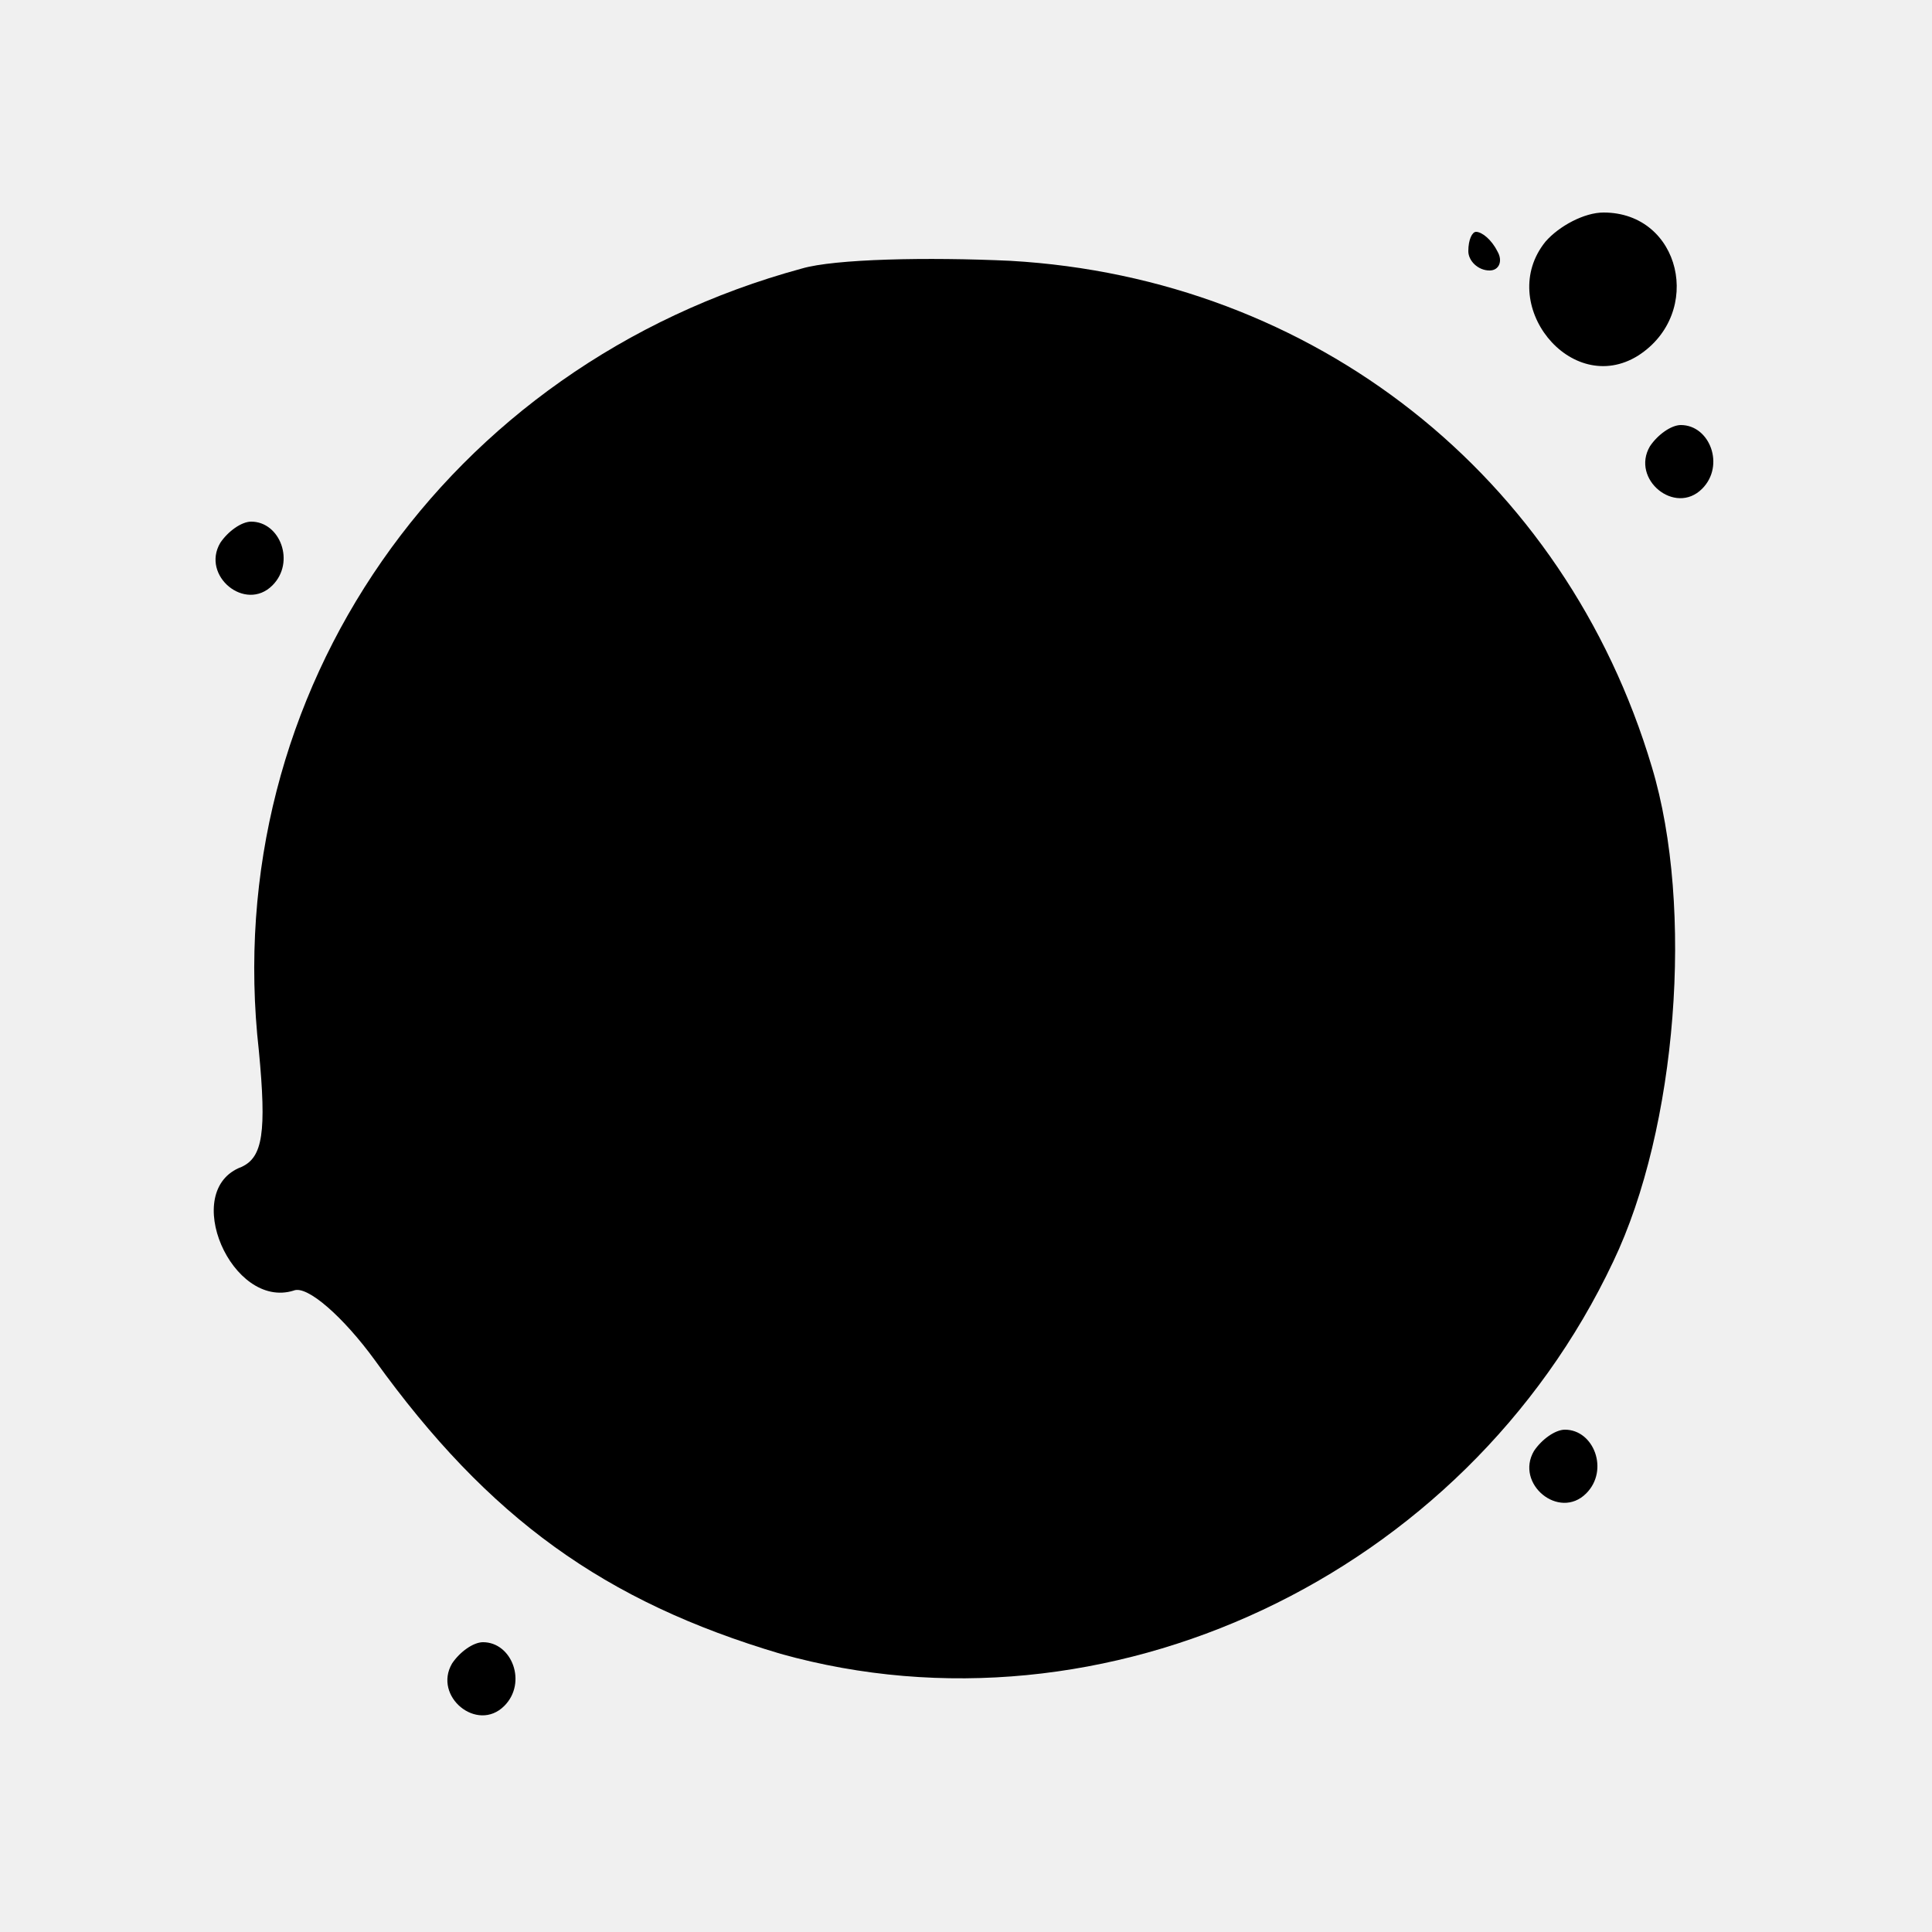
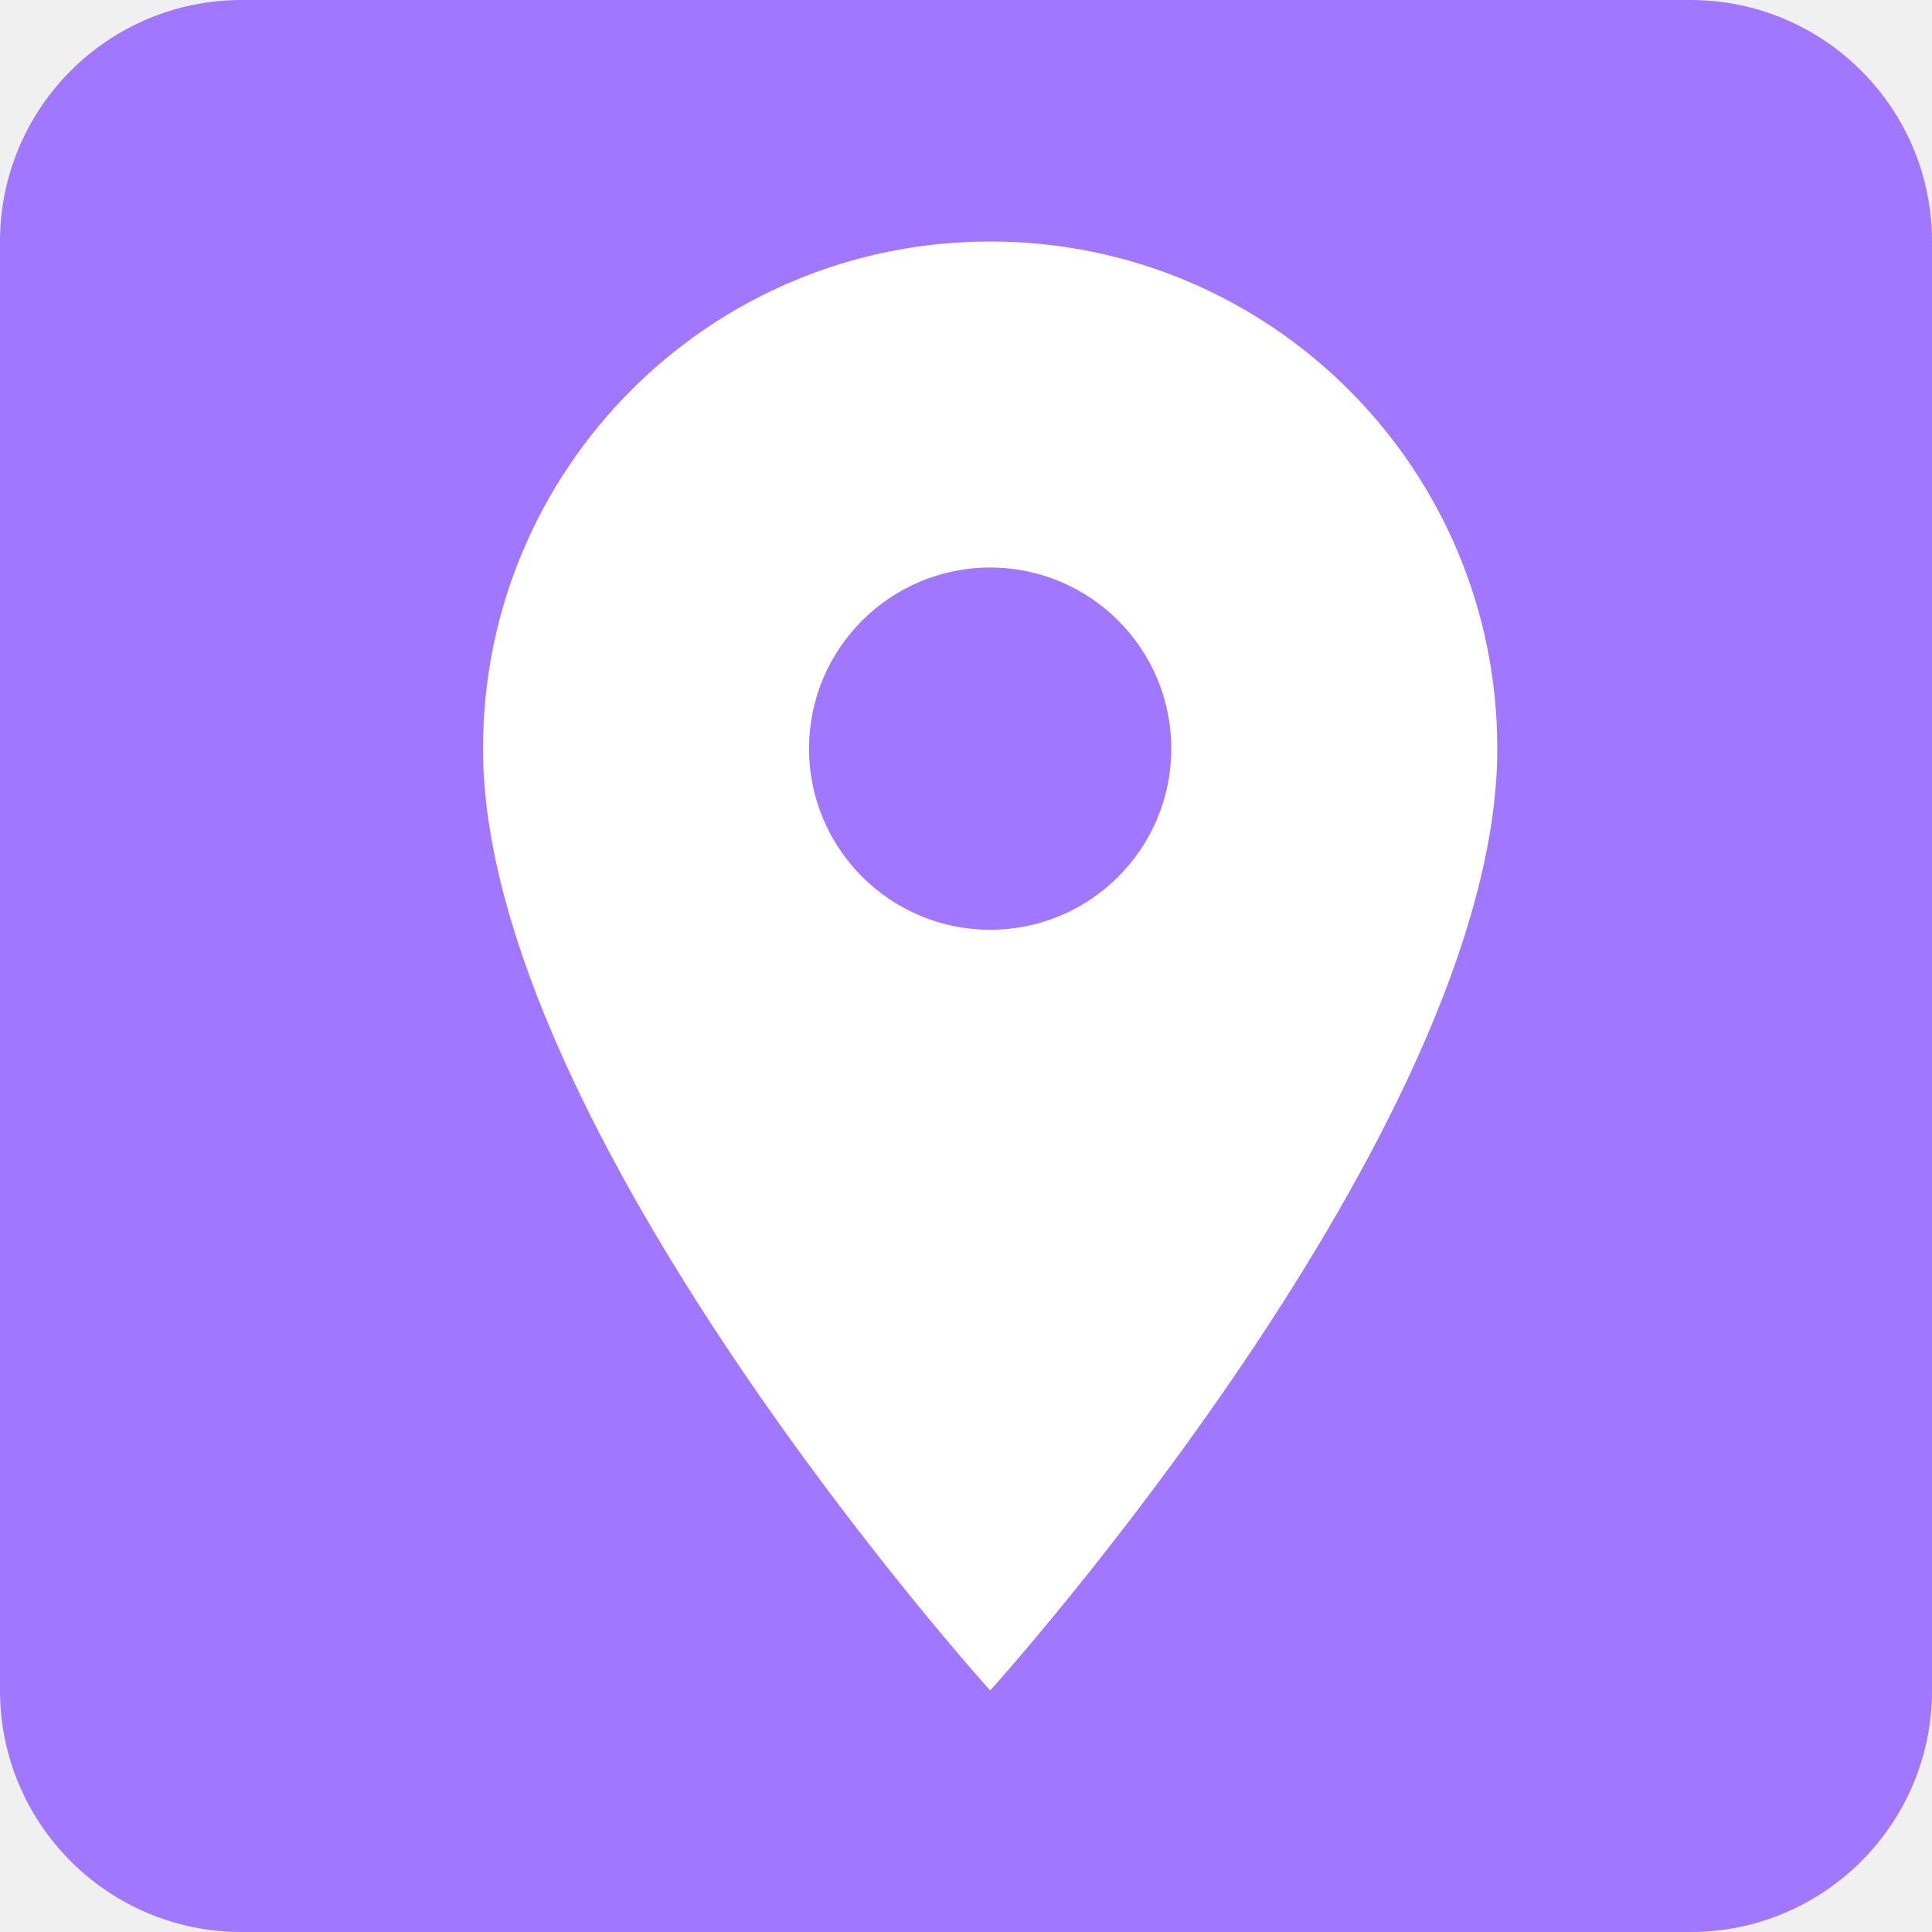
- <svg xmlns="http://www.w3.org/2000/svg" version="1.0" width="100pt" height="100pt" viewBox="0 0 100 100" preserveAspectRatio="xMidYMid meet">
-   <g transform="translate(0,100) scale(0.1,-0.1)" fill="#000000" stroke="none">
-     <path d="M800 875 c-26 -32 13 -81 48 -59 34 22 22 74 -18 74 -10 0 -23 -7 -30 -15z" />
-     <path d="M760 870 c0 -5 5 -10 11 -10 5 0 7 5 4 10 -3 6 -8 10 -11 10 -2 0 -4 -4 -4 -10z" />
-     <path d="M415 861 c-184 -50 -302 -219 -281 -405 4 -42 2 -55 -9 -60 -32 -12 -5 -74 27 -64 7 3 26 -14 42 -36 59 -82 119 -125 210 -152 168 -47 354 40 431 203 33 69 42 183 20 256 -45 151 -175 253 -332 262 -43 2 -91 1 -108 -4z" />
-     <path d="M854 769 c-10 -17 13 -36 27 -22 12 12 4 33 -11 33 -5 0 -12 -5 -16 -11z" />
-     <path d="M114 719 c-10 -17 13 -36 27 -22 12 12 4 33 -11 33 -5 0 -12 -5 -16 -11z" />
-     <path d="M794 249 c-10 -17 13 -36 27 -22 12 12 4 33 -11 33 -5 0 -12 -5 -16 -11z" />
-     <path d="M234 139 c-10 -17 13 -36 27 -22 12 12 4 33 -11 33 -5 0 -12 -5 -16 -11z" />
-   </g>
+ <svg xmlns="http://www.w3.org/2000/svg" width="32" height="32" viewBox="0 0 32 32" fill="none">
+   <path d="M0 4C0 1.791 1.791 0 4 0H28C30.209 0 32 1.791 32 4V28C32 30.209 30.209 32 28 32H4C1.791 32 0 30.209 0 28V4Z" fill="#A277FF" />
+   <path fill-rule="evenodd" clip-rule="evenodd" d="M8 12.4C8 7.756 11.756 4 16.4 4C21.044 4 24.8 7.756 24.8 12.4C24.8 18.7 16.4 28 16.4 28C16.4 28 8 18.7 8 12.4ZM13.4 12.4C13.4 14.056 14.744 15.4 16.4 15.4C18.056 15.4 19.4 14.056 19.4 12.4C19.4 10.744 18.056 9.4 16.4 9.4C14.744 9.4 13.4 10.744 13.4 12.4Z" fill="white" />
</svg>
